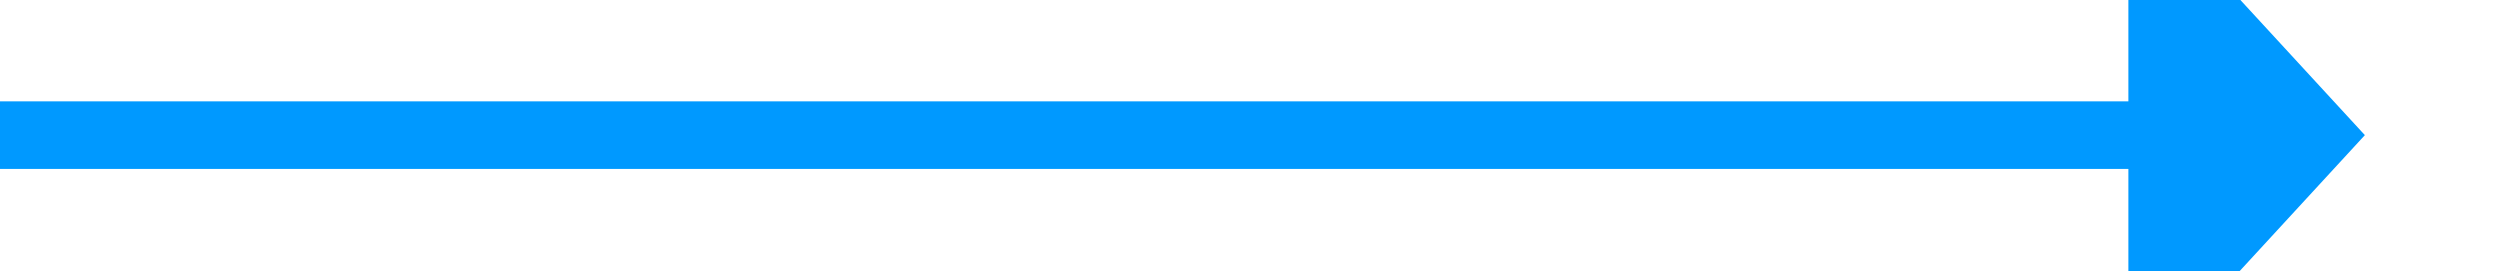
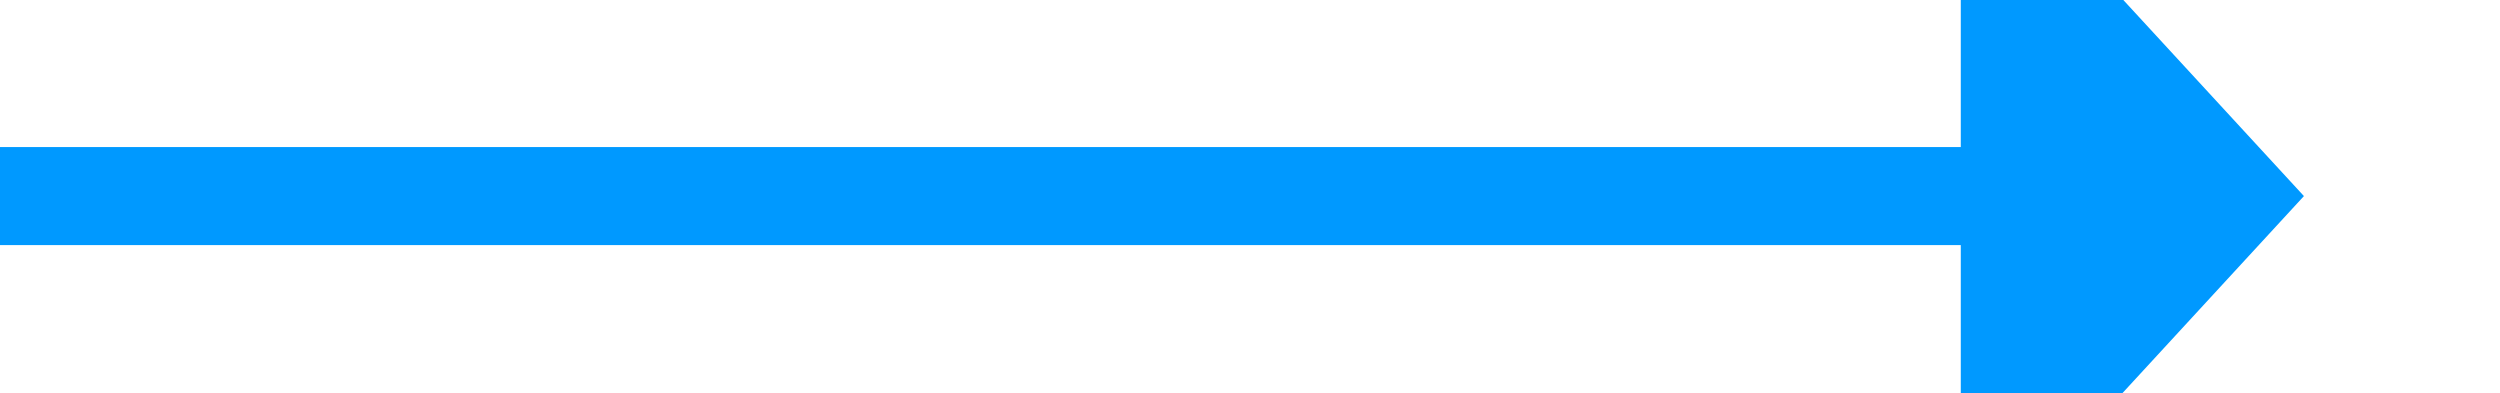
- <svg xmlns="http://www.w3.org/2000/svg" version="1.1" width="74px" height="8px" viewBox="495 469  74 8">
-   <path d="M 558 480.6  L 565 473  L 558 465.4  L 558 480.6  Z " fill-rule="nonzero" fill="#0099ff" stroke="none" />
-   <path d="M 495 473  L 559 473  " stroke-width="2" stroke="#0099ff" fill="none" />
+ <svg xmlns="http://www.w3.org/2000/svg" version="1.1" width="51px" height="8px" viewBox="705 231  51 8">
+   <path d="M 745 242.6  L 752 235  L 745 227.4  L 745 242.6  Z " fill-rule="nonzero" fill="#0099ff" stroke="none" />
+   <rect fill-rule="evenodd" fill="#0099ff" stroke="none" x="705" y="234" width="41" height="2" />
+   <path d="" stroke-width="2" stroke="#0099ff" fill="none" />
</svg>
